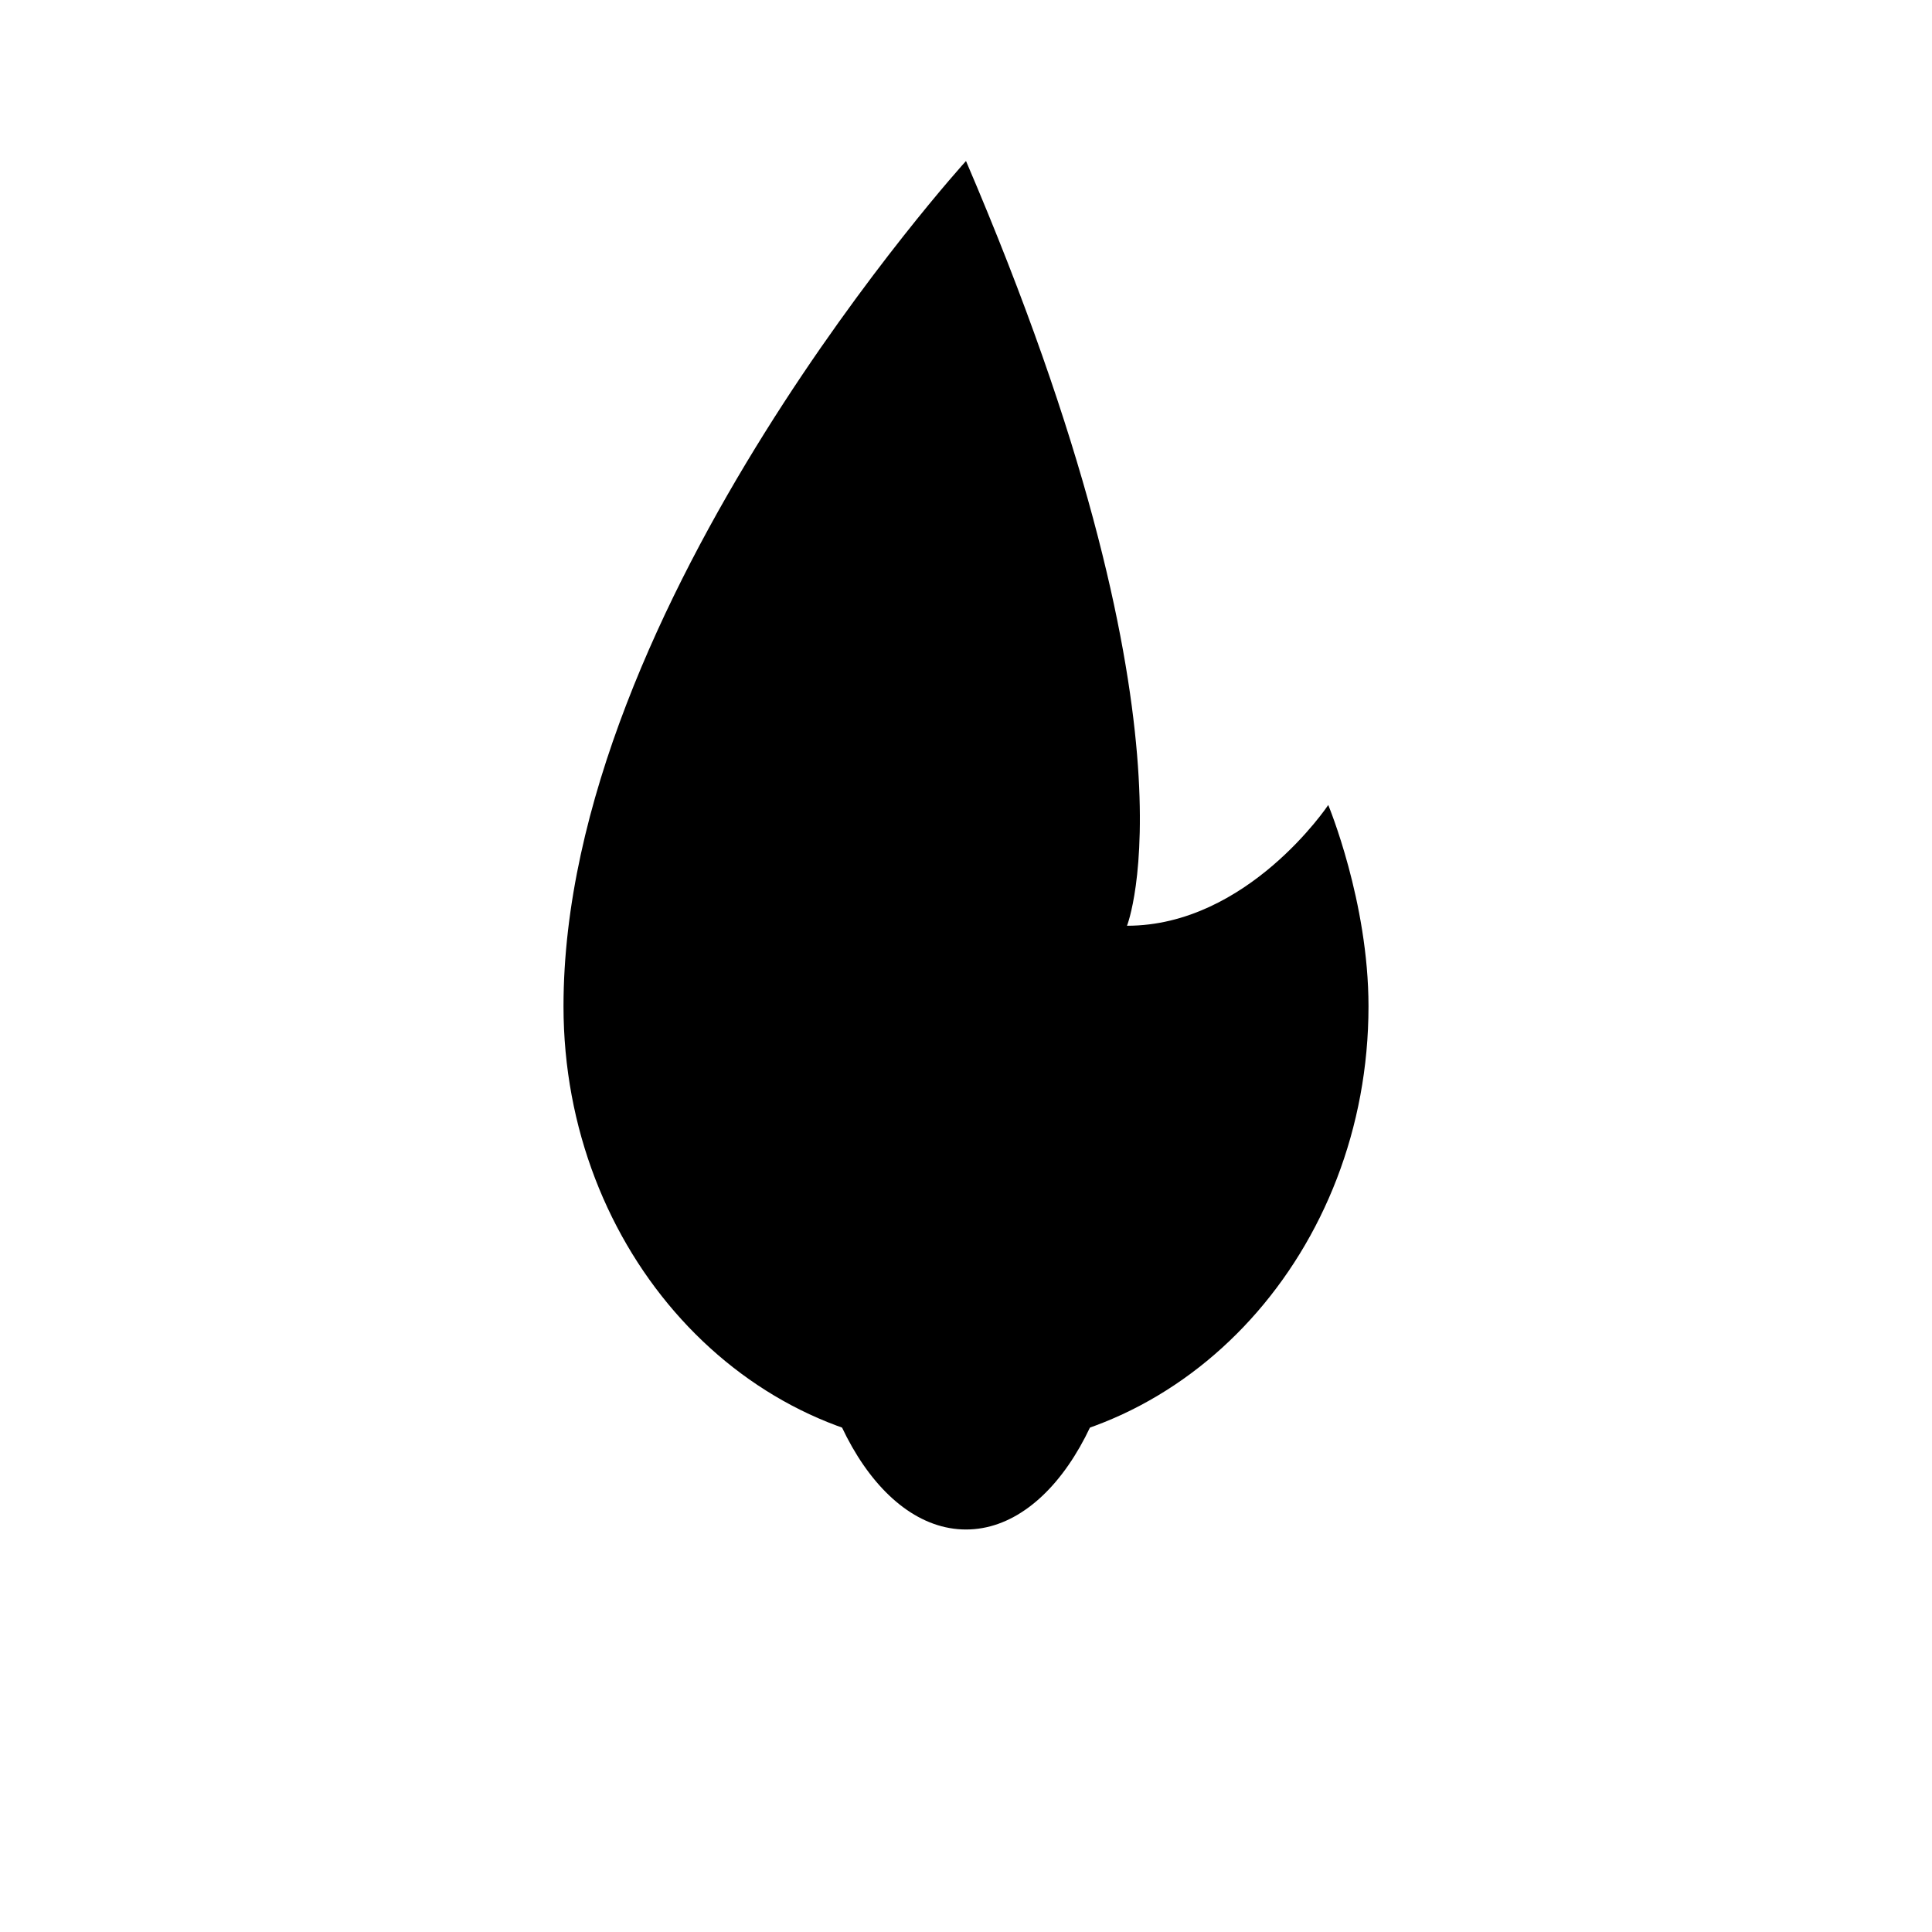
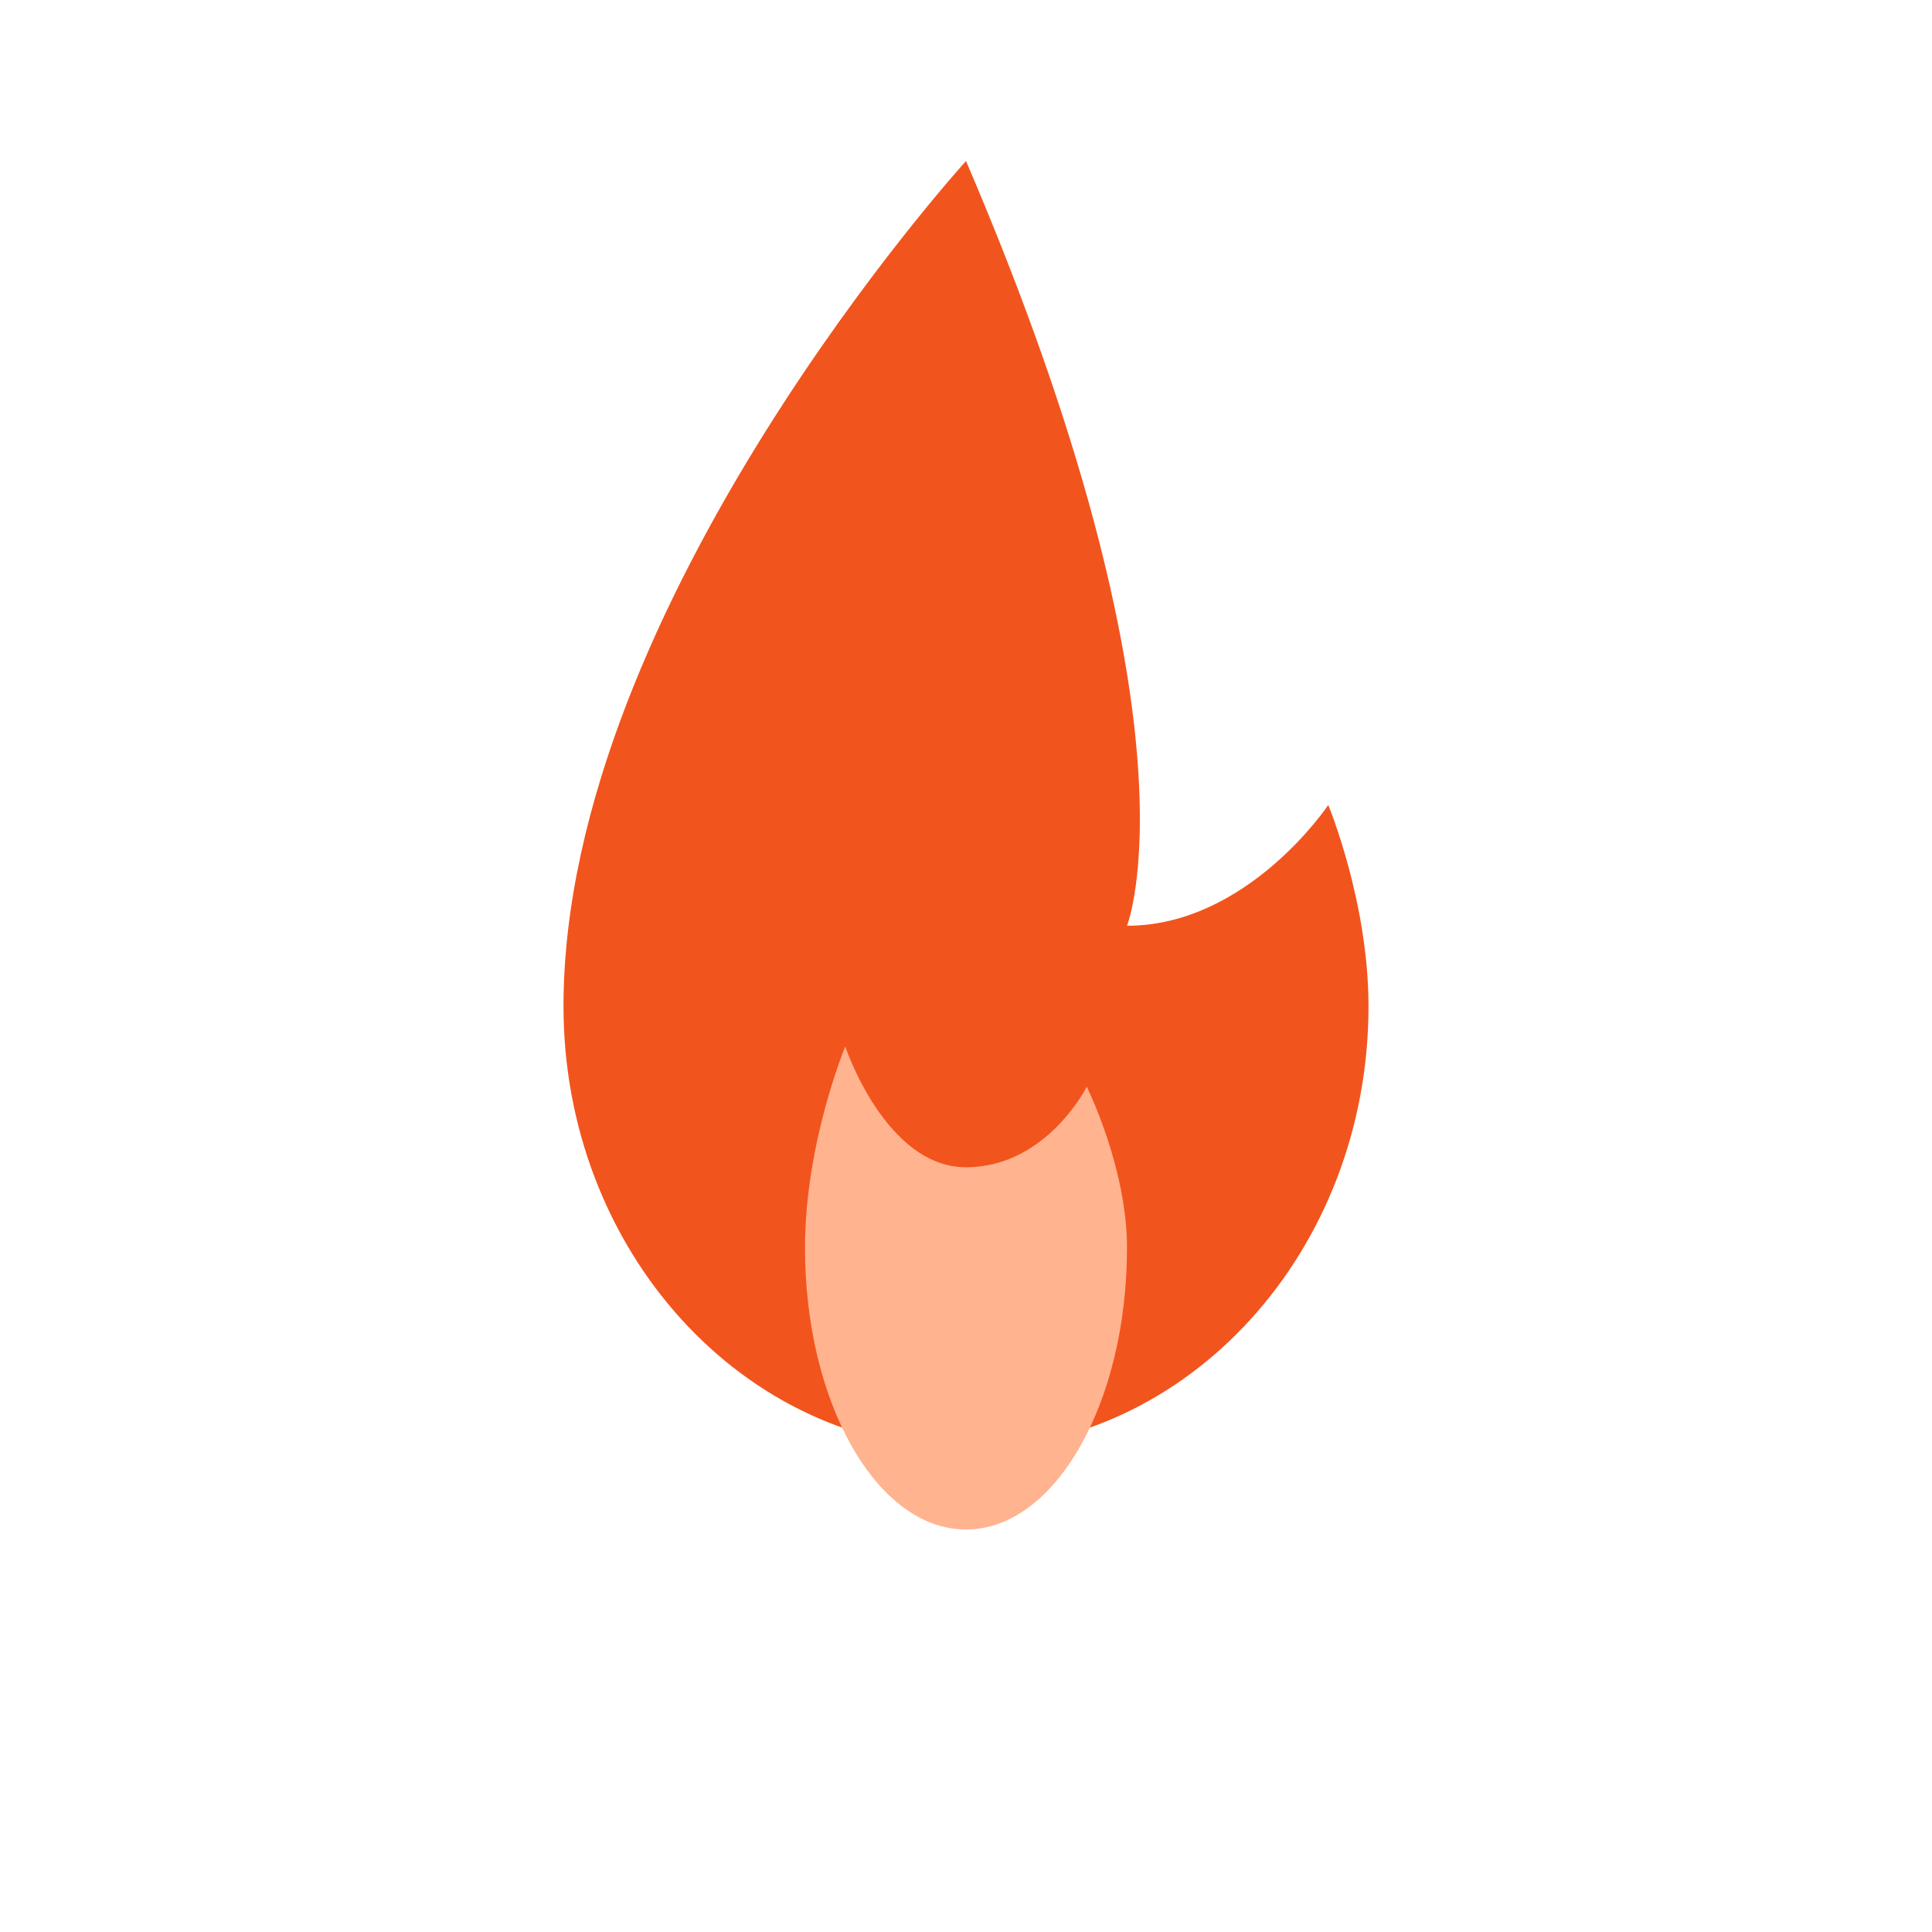
<svg xmlns="http://www.w3.org/2000/svg" width="24" height="24" viewBox="0 0 24 24" fill="none">
-   <path d="M12 2C12 2 7 7.5 7 12.5C7 15.538 9.239 18 12 18C14.761 18 17 15.538 17 12.5C17 11.2 16.5 10 16.5 10C16.5 10 15.5 11.5 14 11.5C14 11.5 15 9 12 2Z" fill="currentColor" />
-   <path d="M10 15.5C10 17.433 10.895 19 12 19C13.105 19 14 17.433 14 15.5C14 14.5 13.5 13.5 13.5 13.5C13.5 13.5 13 14.5 12 14.5C11 14.5 10.5 13 10.5 13C10.5 13 10 14.2 10 15.5Z" fill="currentColor" />
+   <path d="M12 2C12 2 7 7.5 7 12.5C7 15.538 9.239 18 12 18C14.761 18 17 15.538 17 12.5C17 11.2 16.5 10 16.5 10C16.5 10 15.5 11.5 14 11.5C14 11.5 15 9 12 2Z" fill="#F2541D" />
+   <path d="M10 15.5C10 17.433 10.895 19 12 19C13.105 19 14 17.433 14 15.5C14 14.5 13.5 13.5 13.5 13.5C13.5 13.5 13 14.5 12 14.5C11 14.5 10.5 13 10.5 13C10.5 13 10 14.2 10 15.5Z" fill="#FFB38F" />
</svg>
